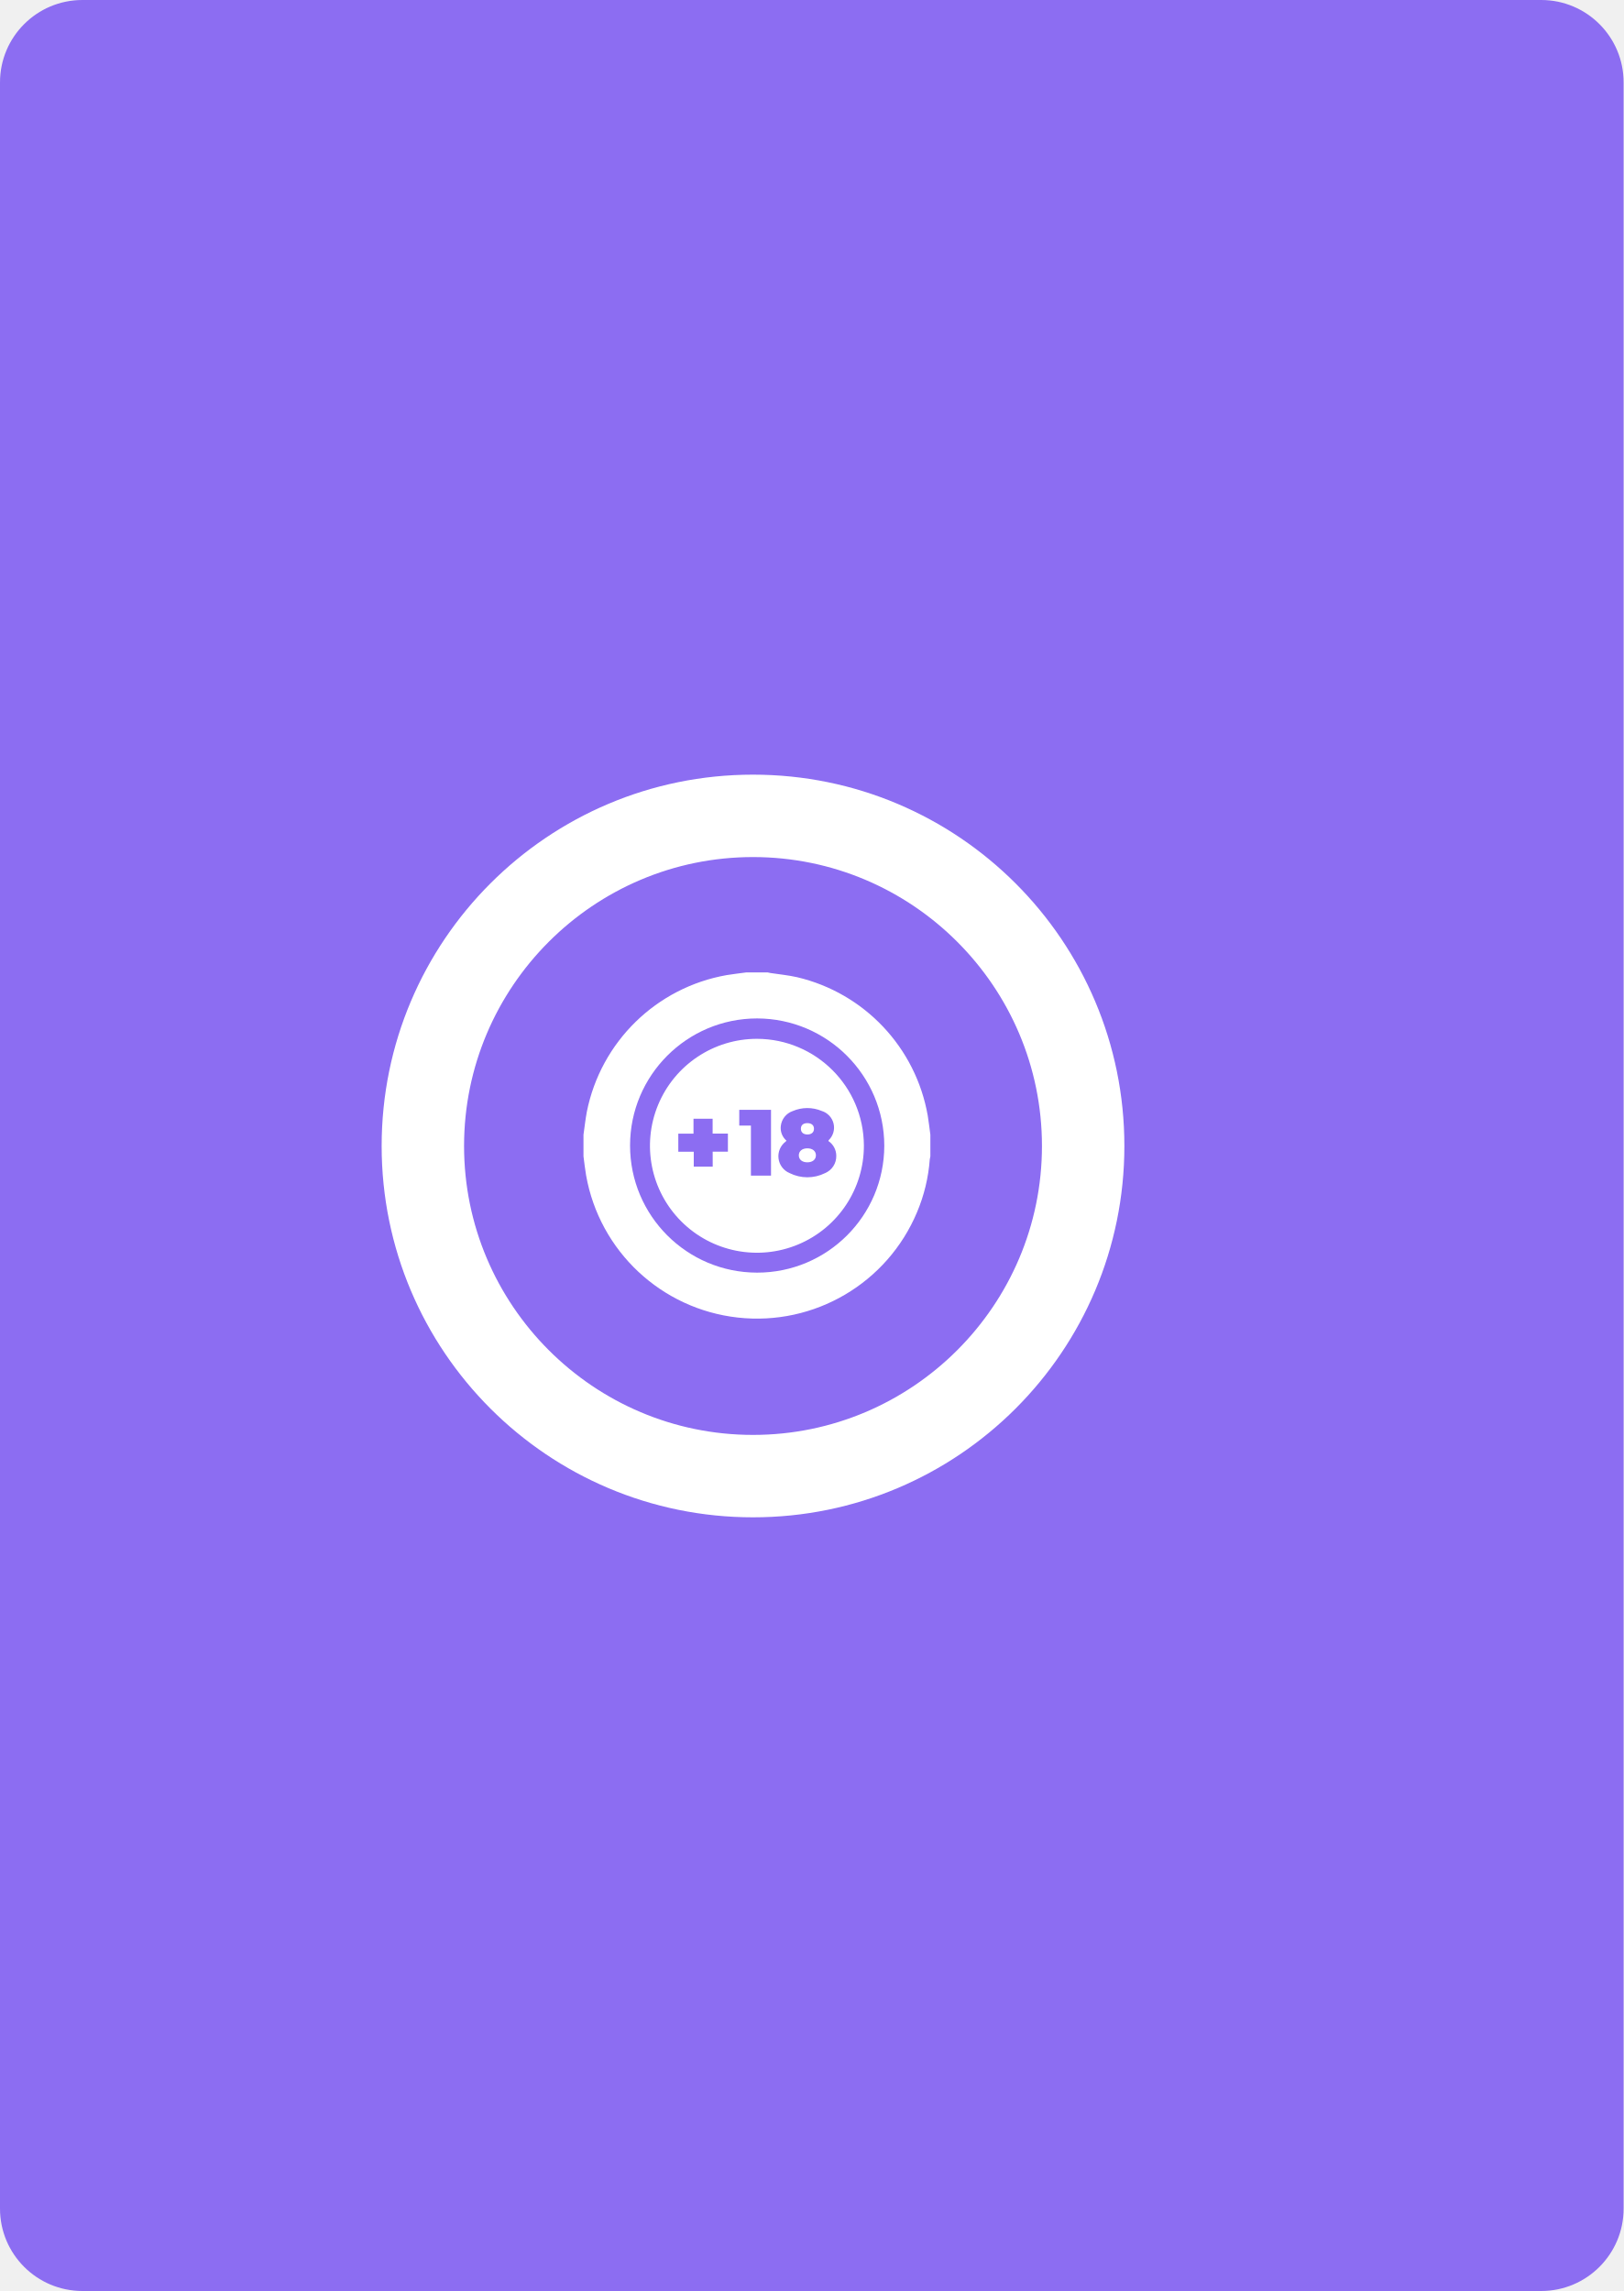
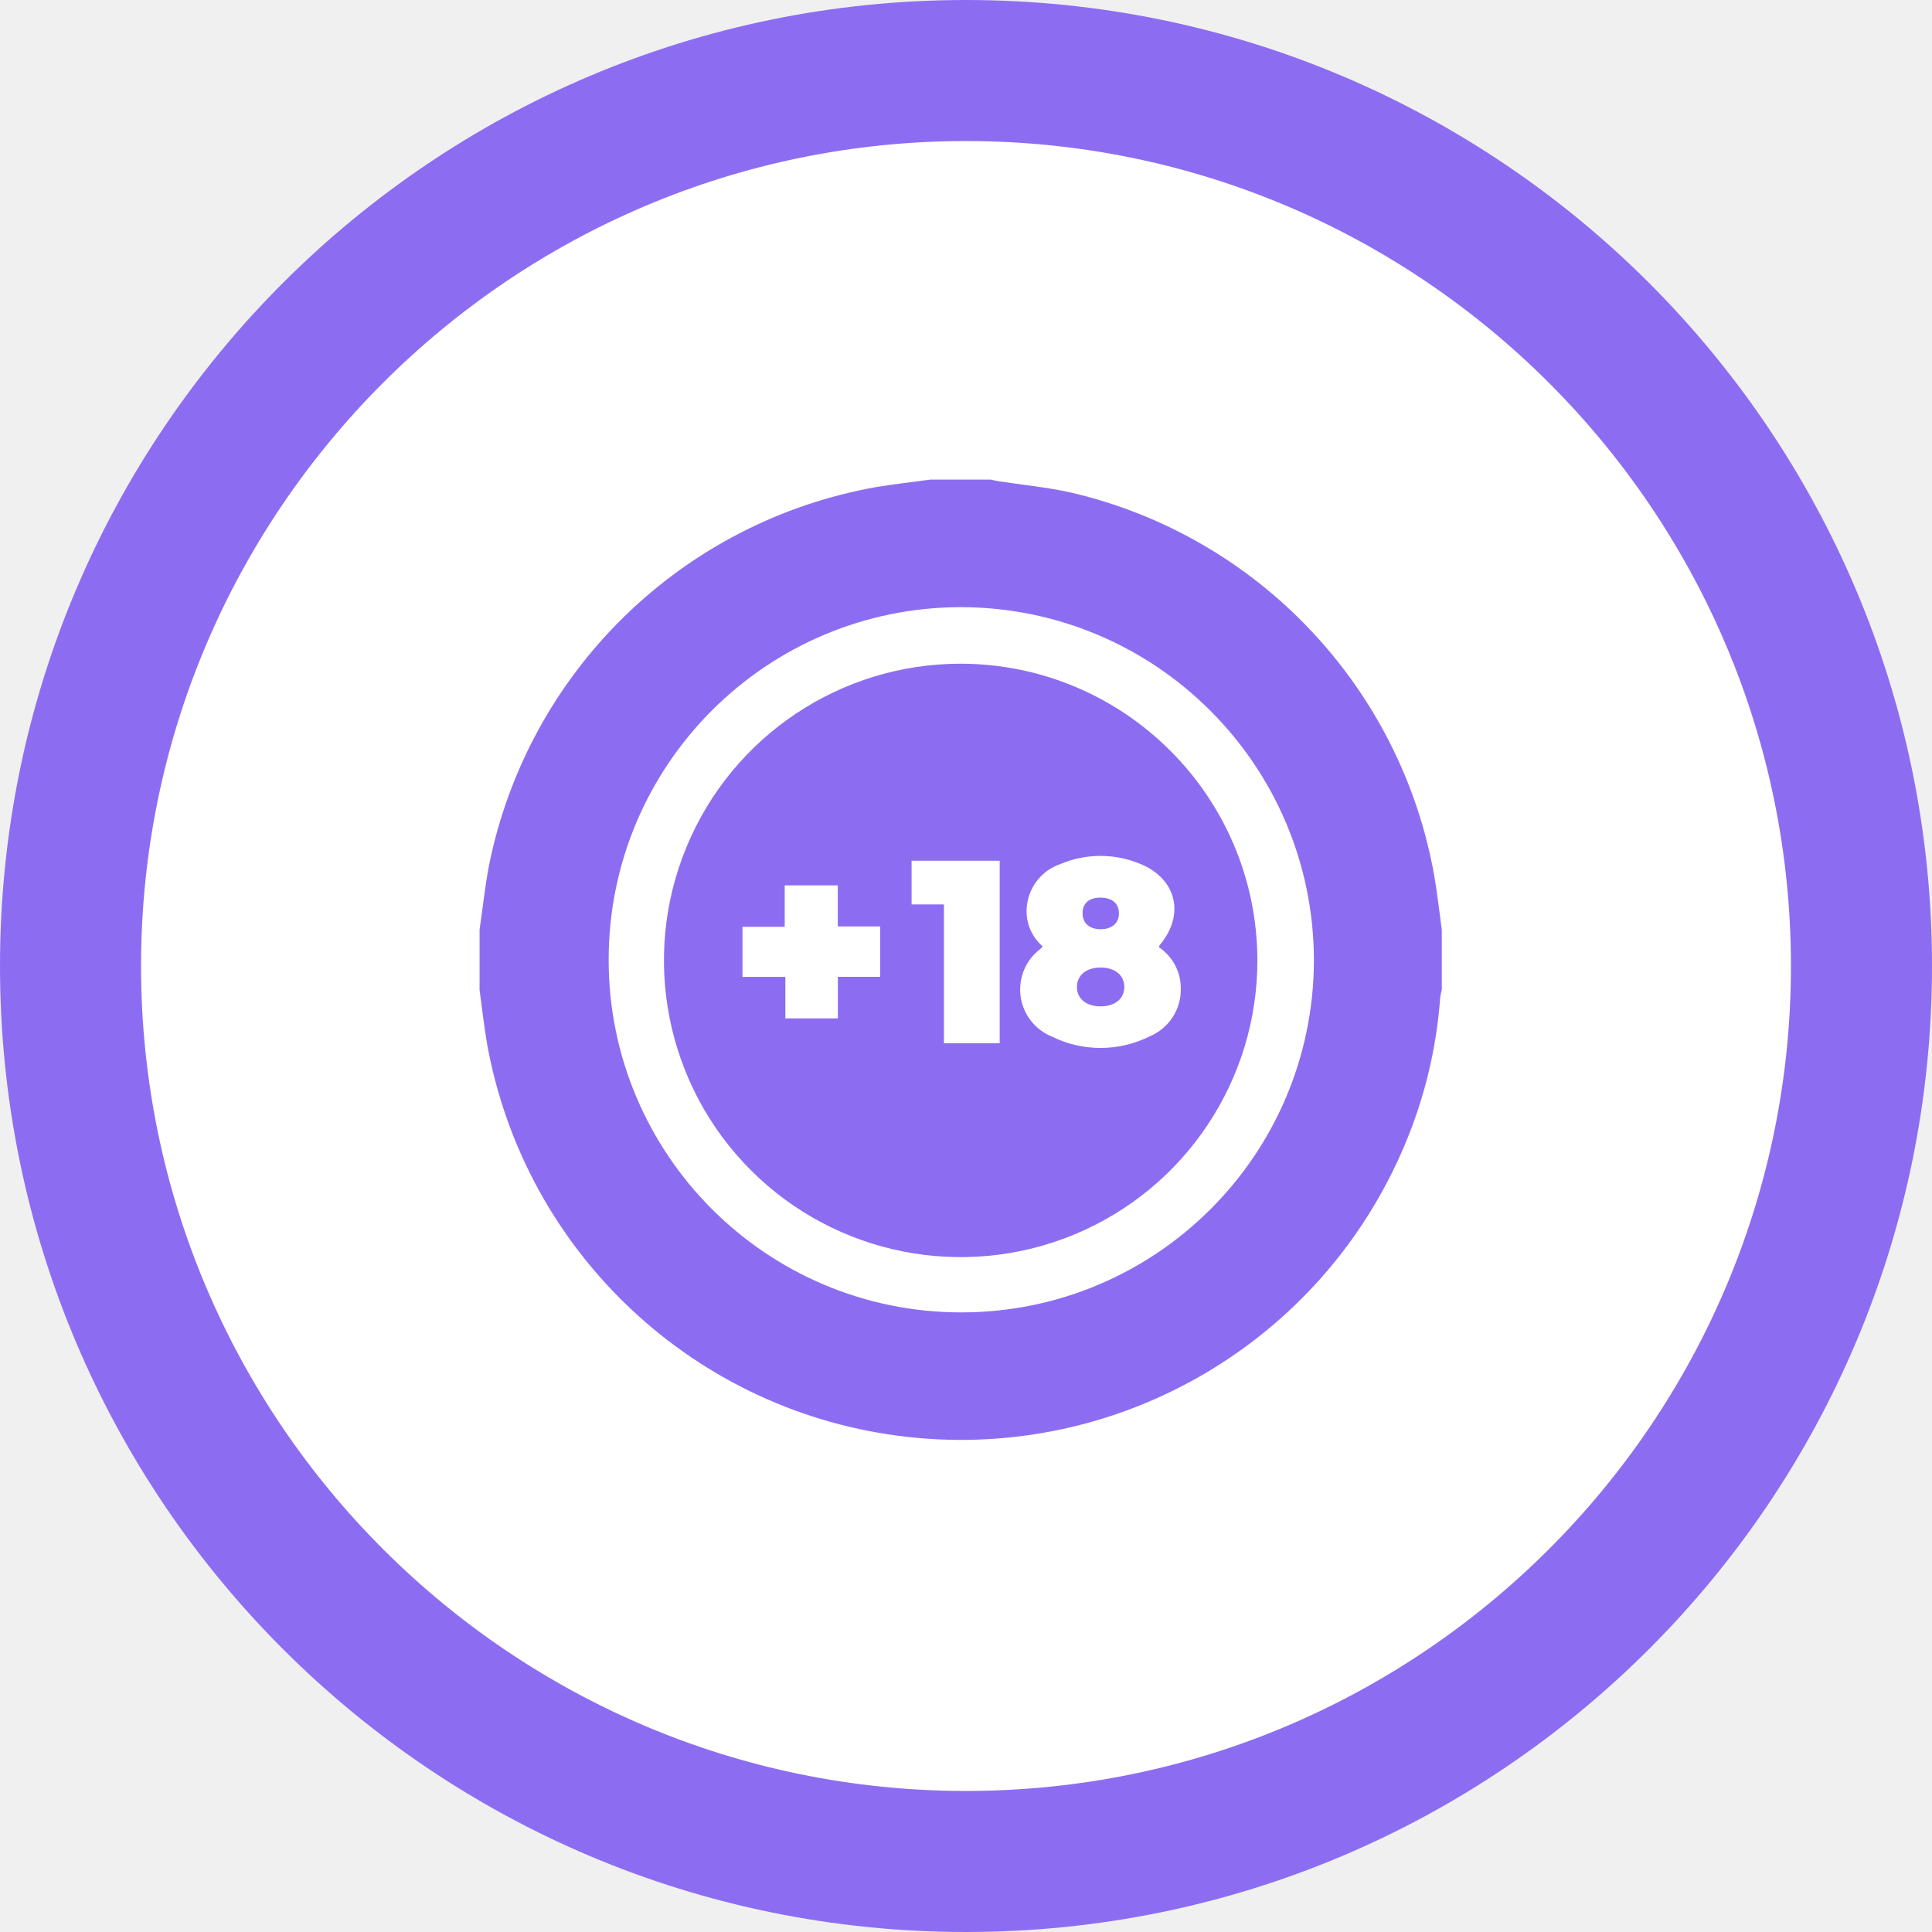
- <svg xmlns="http://www.w3.org/2000/svg" width="197" height="278" viewBox="0 0 197 278">
-   <g id="Grupo_131956" data-name="Grupo 131956" transform="translate(-387 -667)">
-     <rect id="Rectángulo_41405" data-name="Rectángulo 41405" width="197" height="278" rx="10" transform="translate(387 667)" fill="#8c6df2" />
-     <g id="Grupo_131834" data-name="Grupo 131834" transform="translate(433.307 761)">
-       <g id="Trazado_137458" data-name="Trazado 137458" fill="#8c6df2">
-         <path d="M 45.059 85.118 C 39.649 85.118 34.403 84.06 29.468 81.972 C 24.698 79.955 20.414 77.066 16.733 73.385 C 13.052 69.704 10.163 65.42 8.146 60.65 C 6.058 55.715 5 50.469 5 45.059 C 5 39.649 6.058 34.403 8.146 29.468 C 10.163 24.698 13.052 20.414 16.733 16.733 C 20.414 13.052 24.698 10.163 29.468 8.146 C 34.403 6.058 39.649 5 45.059 5 C 50.469 5 55.715 6.058 60.65 8.146 C 65.42 10.163 69.704 13.052 73.385 16.733 C 77.066 20.414 79.955 24.698 81.972 29.468 C 84.06 34.403 85.118 39.649 85.118 45.059 C 85.118 50.469 84.06 55.715 81.972 60.65 C 79.955 65.42 77.066 69.704 73.385 73.385 C 69.704 77.066 65.42 79.955 60.65 81.972 C 55.715 84.06 50.469 85.118 45.059 85.118 Z" stroke="none" />
-         <path d="M 45.059 10 C 25.727 10 10 25.727 10 45.059 C 10 64.391 25.727 80.118 45.059 80.118 C 64.391 80.118 80.118 64.391 80.118 45.059 C 80.118 25.727 64.391 10 45.059 10 M 45.059 7.62939453125e-06 C 69.944 7.62939453125e-06 90.118 20.174 90.118 45.059 C 90.118 69.944 69.944 90.118 45.059 90.118 C 20.174 90.118 7.62939453125e-06 69.944 7.62939453125e-06 45.059 C 7.62939453125e-06 20.174 20.174 7.62939453125e-06 45.059 7.62939453125e-06 Z" stroke="none" fill="#fff" />
+ <svg xmlns="http://www.w3.org/2000/svg" width="136.973" height="136.973" viewBox="0 0 136.973 136.973">
+   <g id="Grupo_132225" data-name="Grupo 132225" transform="translate(-18203.961 11133.486)">
+     <g id="Grupo_132144" data-name="Grupo 132144" transform="translate(18203.961 -11133.486)">
+       <g id="Trazado_137458" data-name="Trazado 137458" transform="translate(0 0)" fill="#fff">
+         <path d="M 68.486 131.973 C 59.914 131.973 51.6 130.295 43.776 126.986 C 40.015 125.395 36.388 123.426 32.994 121.133 C 29.631 118.861 26.469 116.252 23.595 113.378 C 20.721 110.504 18.111 107.341 15.84 103.979 C 13.547 100.585 11.578 96.957 9.987 93.197 C 6.678 85.373 5 77.059 5 68.486 C 5 59.914 6.678 51.6 9.987 43.776 C 11.578 40.015 13.547 36.388 15.84 32.994 C 18.111 29.631 20.721 26.469 23.595 23.595 C 26.469 20.721 29.631 18.111 32.994 15.84 C 36.388 13.547 40.015 11.578 43.776 9.987 C 51.6 6.678 59.914 5 68.486 5 C 77.059 5 85.373 6.678 93.197 9.987 C 96.957 11.578 100.585 13.547 103.979 15.84 C 107.341 18.111 110.504 20.721 113.378 23.595 C 116.252 26.469 118.861 29.631 121.133 32.994 C 123.426 36.388 125.395 40.015 126.986 43.776 C 130.295 51.6 131.973 59.914 131.973 68.486 C 131.973 77.059 130.295 85.373 126.986 93.197 C 125.395 96.957 123.426 100.585 121.133 103.979 C 118.861 107.341 116.252 110.504 113.378 113.378 C 110.504 116.252 107.341 118.861 103.979 121.133 C 100.585 123.426 96.957 125.395 93.197 126.986 C 85.373 130.295 77.059 131.973 68.486 131.973 Z" stroke="none" />
+         <path d="M 68.486 10 C 36.237 10 10 36.237 10 68.486 C 10 100.736 36.237 126.973 68.486 126.973 C 100.736 126.973 126.973 100.736 126.973 68.486 C 126.973 36.237 100.736 10 68.486 10 M 68.486 0 C 106.31 0 136.973 30.662 136.973 68.486 C 136.973 106.31 106.31 136.973 68.486 136.973 C 30.662 136.973 0 106.31 0 68.486 C 0 30.662 30.662 0 68.486 0 Z" stroke="none" fill="#8c6df2" />
      </g>
    </g>
-     <g id="Grupo_131837" data-name="Grupo 131837" transform="translate(457.797 785)">
-       <path id="Trazado_187697" data-name="Trazado 187697" d="M83.811,199.634v2.625a2.936,2.936,0,0,0-.071.358,20.34,20.34,0,0,1-1.548,6.424,21.058,21.058,0,0,1-40.152-4.474c-.131-.765-.213-1.538-.318-2.308v-2.625c.134-.93.235-1.866.408-2.789A21.024,21.024,0,0,1,59.1,180.266c.781-.128,1.568-.216,2.352-.323h2.631c.106.023.21.051.317.068,1.08.167,2.176.267,3.239.509a20.981,20.981,0,0,1,15.855,16.805C83.621,198.091,83.706,198.864,83.811,199.634Zm-21.018-14.11A15.423,15.423,0,1,0,78.22,200.972,15.465,15.465,0,0,0,62.793,185.524Z" transform="translate(-41.723 -179.943)" fill="#fff" />
-       <path id="Trazado_187698" data-name="Trazado 187698" d="M141.269,266.344A12.978,12.978,0,1,1,128.3,253.4,13,13,0,0,1,141.269,266.344Zm-4.307-.543a.37.37,0,0,1,.035-.1,2.115,2.115,0,0,0-.846-3.549,4.5,4.5,0,0,0-3.517.013,2.17,2.17,0,0,0-1.444,1.793,2.026,2.026,0,0,0,.686,1.8.661.661,0,0,1-.092.107,2.223,2.223,0,0,0,.485,3.834,4.814,4.814,0,0,0,4.281,0,2.223,2.223,0,0,0,1.369-2.111A2.161,2.161,0,0,0,136.962,265.8Zm-9.4-1.873V270H130v-7.982h-3.853v1.912Zm-4.64,3.167h1.848v-2.2h-1.854v-1.8h-2.321v1.812h-1.844v2.19h1.875v1.815h2.3Z" transform="translate(-107.247 -245.344)" fill="#fff" />
-       <path id="Trazado_187699" data-name="Trazado 187699" d="M282.183,375.518c0,.517-.4.853-1.029.858s-1.041-.329-1.045-.84.4-.853,1.027-.857S282.179,375.007,282.183,375.518Z" transform="translate(-253.981 -353.335)" fill="#fff" />
-       <path id="Trazado_187700" data-name="Trazado 187700" d="M283.129,346.77c.518,0,.819.258.812.7-.006.42-.314.68-.8.678s-.787-.264-.788-.692S282.63,346.773,283.129,346.77Z" transform="translate(-255.975 -328.485)" fill="#fff" />
+     <g id="Grupo_132165" data-name="Grupo 132165" transform="translate(18237.961 -11099.486)">
+       <path id="Trazado_187697" data-name="Trazado 187697" d="M109.942,211.858v4.255a4.76,4.76,0,0,0-.115.581,32.968,32.968,0,0,1-2.509,10.412,34.132,34.132,0,0,1-65.079-7.252c-.212-1.24-.346-2.493-.516-3.74v-4.255c.217-1.508.381-3.025.661-4.521a34.077,34.077,0,0,1,27.5-26.87c1.265-.208,2.542-.351,3.813-.524h4.264c.171.037.341.083.513.11,1.751.271,3.526.432,5.249.826a34.007,34.007,0,0,1,25.7,27.239C109.632,209.358,109.771,210.611,109.942,211.858Zm-34.067-22.87a25,25,0,1,0,25,25.039A25.066,25.066,0,0,0,75.875,188.988Z" transform="translate(-41.723 -179.943)" fill="#8c6df2" />
+       <path id="Trazado_187698" data-name="Trazado 187698" d="M157.384,274.383A21.036,21.036,0,1,1,136.36,253.4,21.072,21.072,0,0,1,157.384,274.383Zm-6.981-.88a.6.6,0,0,1,.057-.155c1.8-2.126,1.214-4.688-1.372-5.752a7.3,7.3,0,0,0-5.7.021,3.517,3.517,0,0,0-2.34,2.906,3.283,3.283,0,0,0,1.112,2.917,1.076,1.076,0,0,1-.15.174,3.6,3.6,0,0,0,.786,6.214,7.8,7.8,0,0,0,6.939,0,3.6,3.6,0,0,0,2.219-3.421A3.5,3.5,0,0,0,150.4,273.5Zm-15.242-3.035v9.839h3.953V267.369h-6.246v3.1ZM127.64,275.6h3v-3.571h-3.005v-2.911h-3.762v2.937H120.88v3.55h3.04v2.942h3.721Z" transform="translate(-102.239 -240.346)" fill="#8c6df2" />
+       <path id="Trazado_187699" data-name="Trazado 187699" d="M283.471,376.04c.007.838-.648,1.383-1.667,1.391s-1.687-.533-1.694-1.362.648-1.383,1.665-1.39S283.464,375.211,283.471,376.04Z" transform="translate(-237.76 -340.083)" fill="#8c6df2" />
+       <path id="Trazado_187700" data-name="Trazado 187700" d="M283.613,346.77c.839,0,1.327.418,1.317,1.141-.01.681-.51,1.1-1.3,1.1s-1.276-.428-1.277-1.122C282.348,347.179,282.8,346.774,283.613,346.77Z" transform="translate(-239.601 -317.132)" fill="#8c6df2" />
    </g>
  </g>
</svg>
